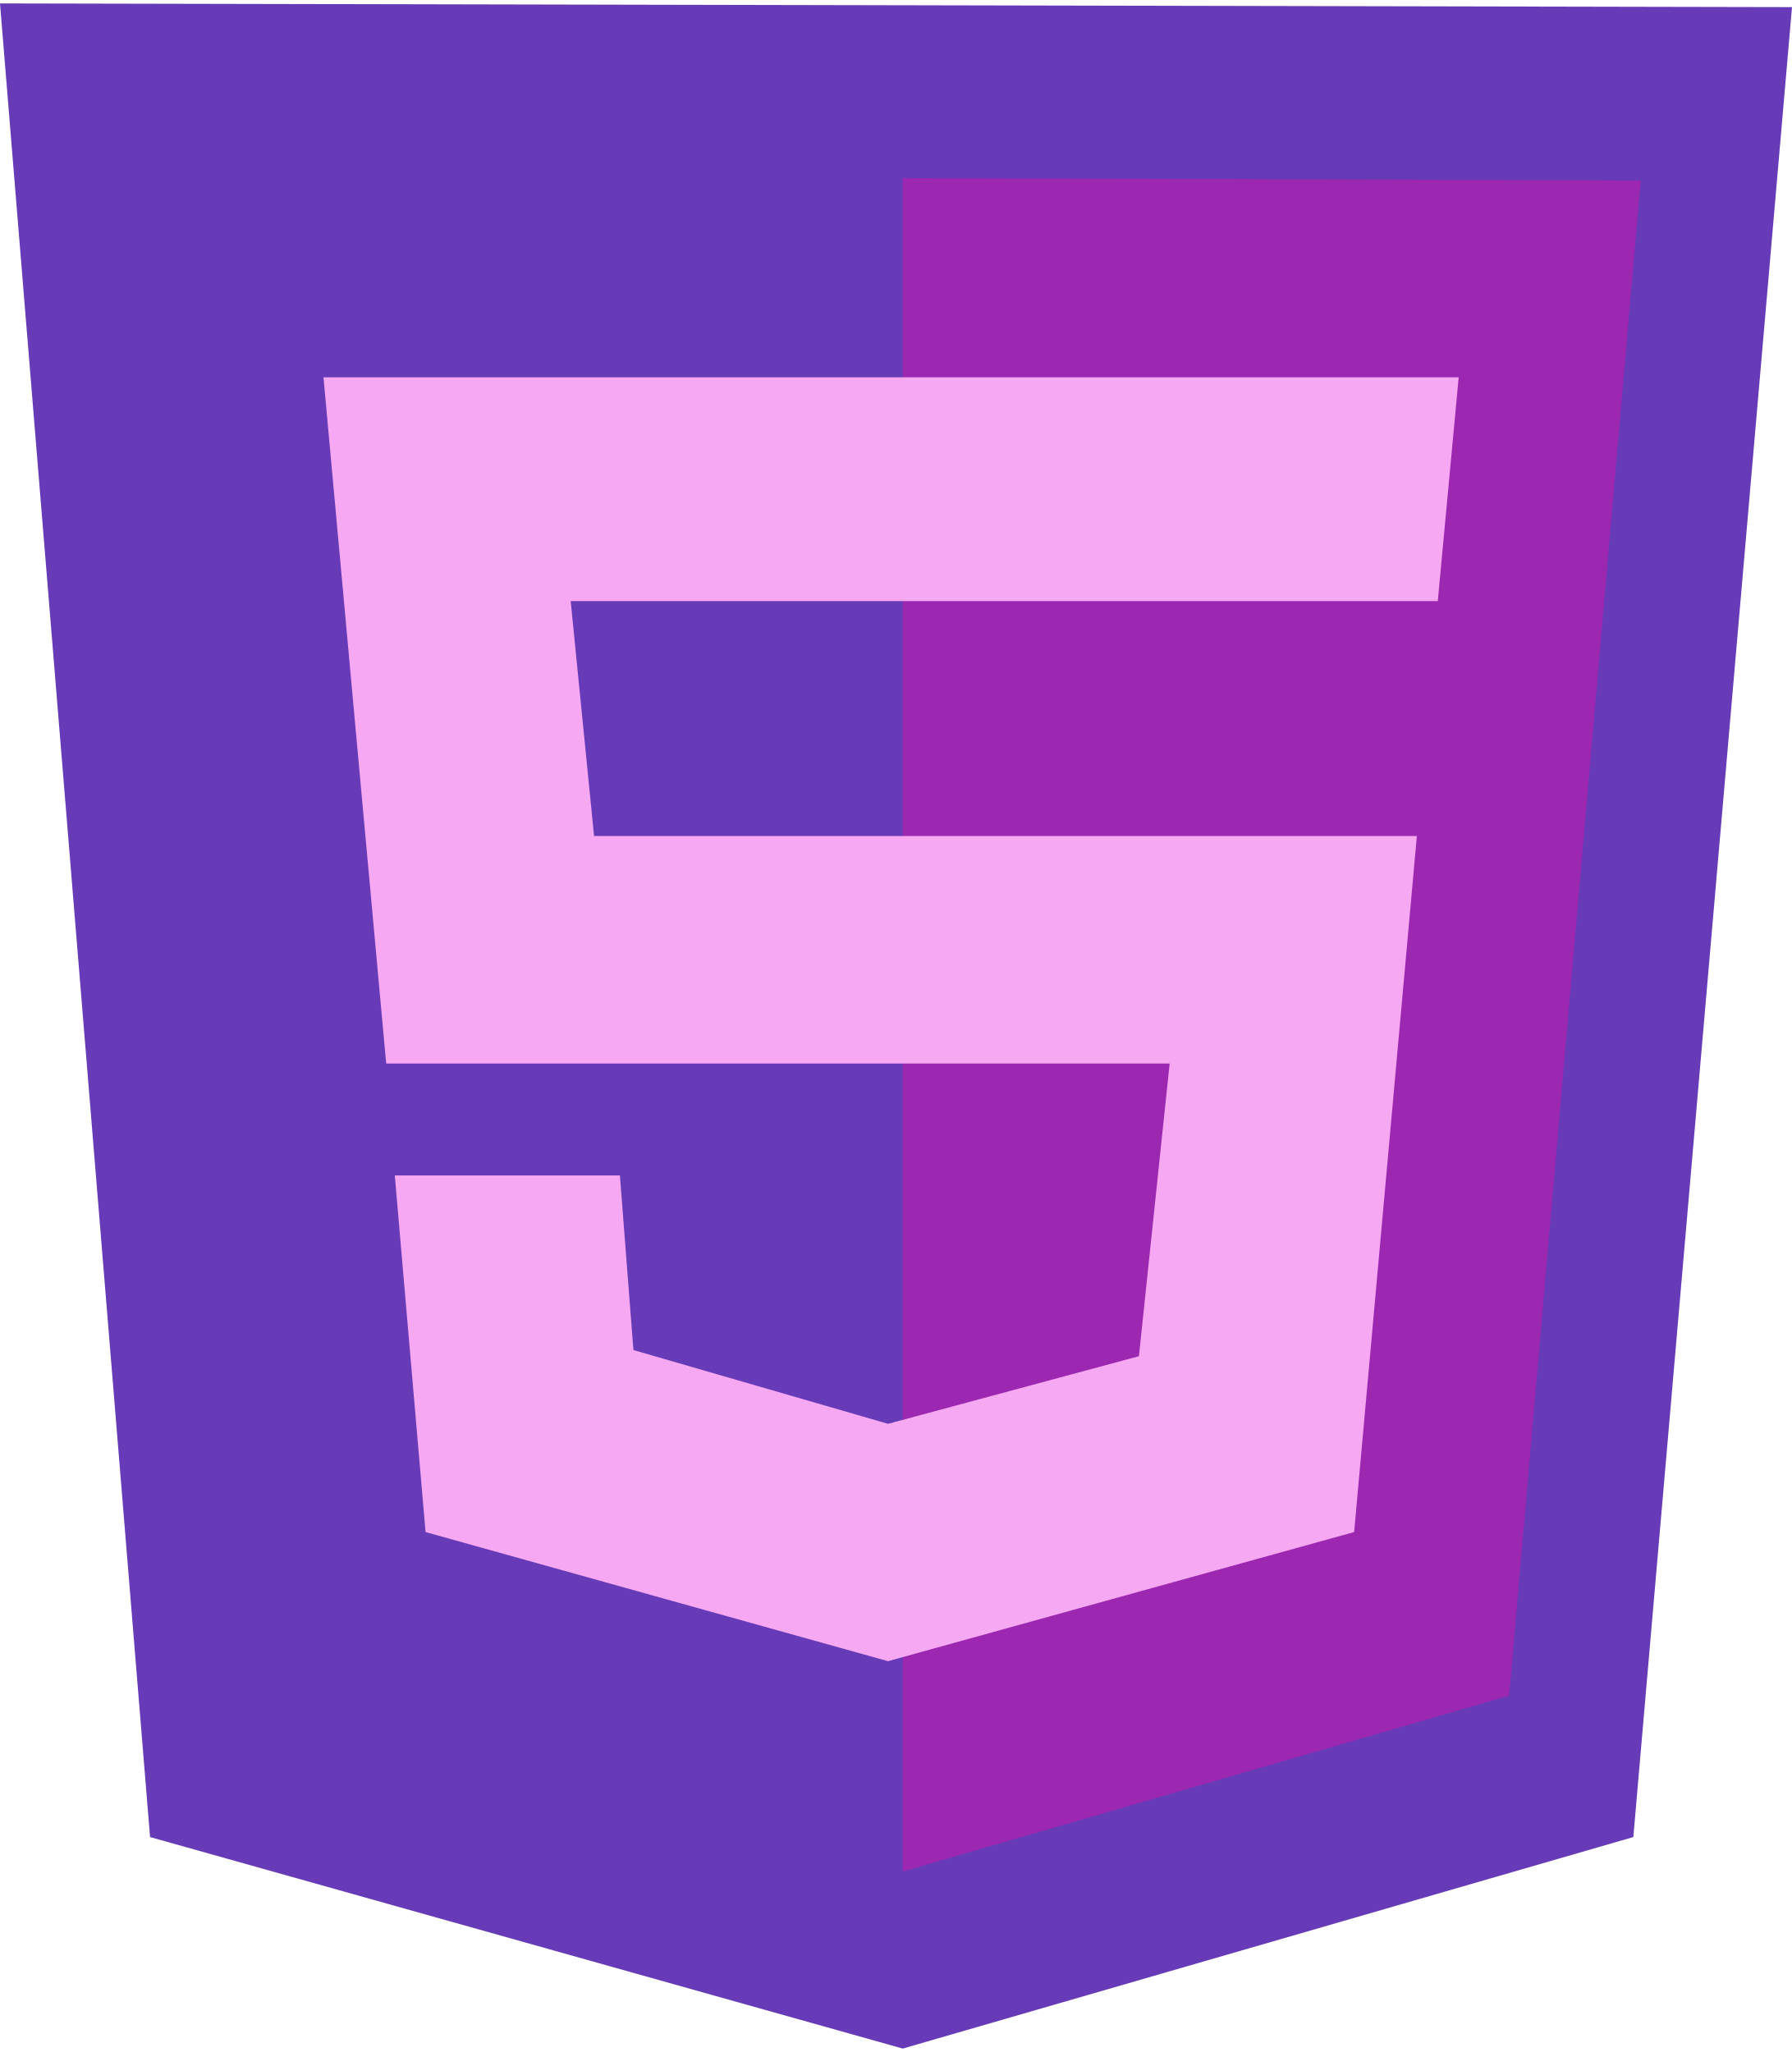
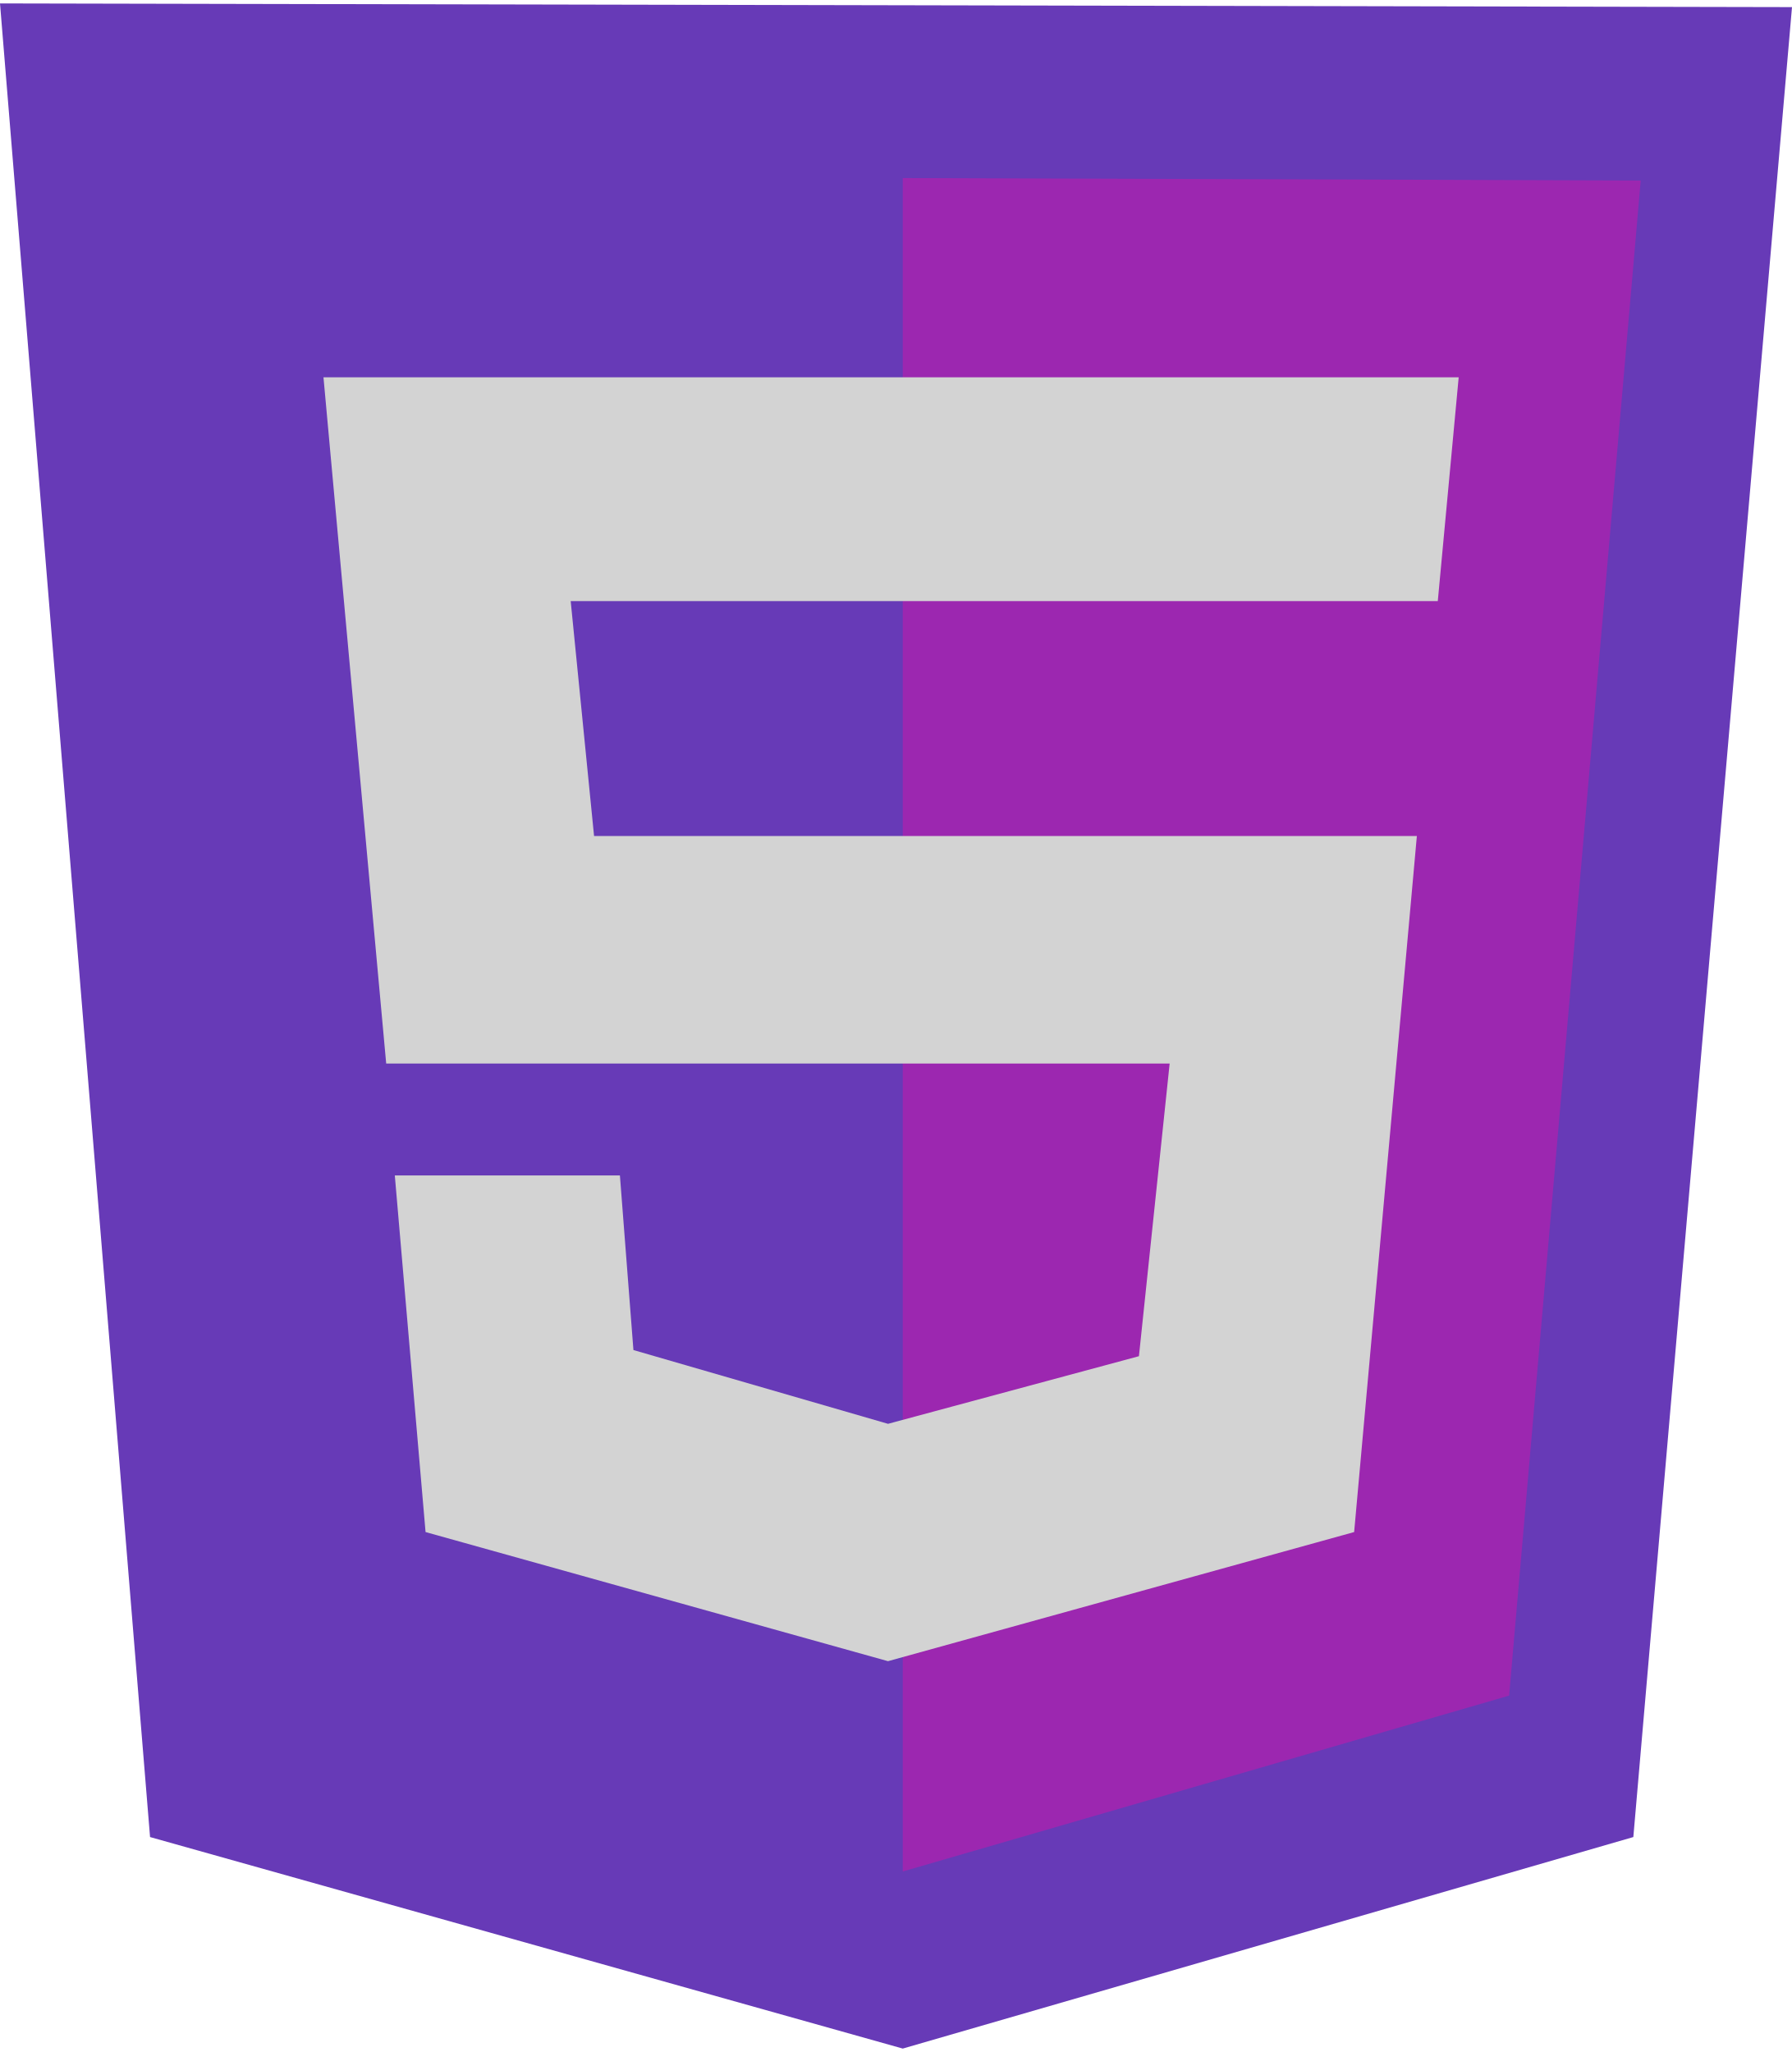
<svg xmlns="http://www.w3.org/2000/svg" fill="none" height="2500" width="2183" viewBox="0 0 124 141.532">
  <path d="M10.383 126.894L0 0l124 .255-10.979 126.639-50.553 14.638z" fill="#673ab7" />
  <path d="M62.468 129.277V12.085l51.064.17-9.106 104.851z" fill="#9c27b0" />
-   <path d="M99.49 41.362l1.446-15.49H22.383l4.34 47.49h54.213L78.81 93.617l-17.362 4.68-17.617-5.106-.936-12.085H27.319l2.128 24.681 32 8.936 32.255-8.936 4.34-48.17H41.107L39.49 41.362z" fill="#f7a8f2" />
+   <path d="M99.49 41.362l1.446-15.49H22.383l4.34 47.49h54.213L78.81 93.617l-17.362 4.68-17.617-5.106-.936-12.085H27.319l2.128 24.681 32 8.936 32.255-8.936 4.34-48.17H41.107L39.49 41.362z" fill="#d3d3d3" />
</svg>
